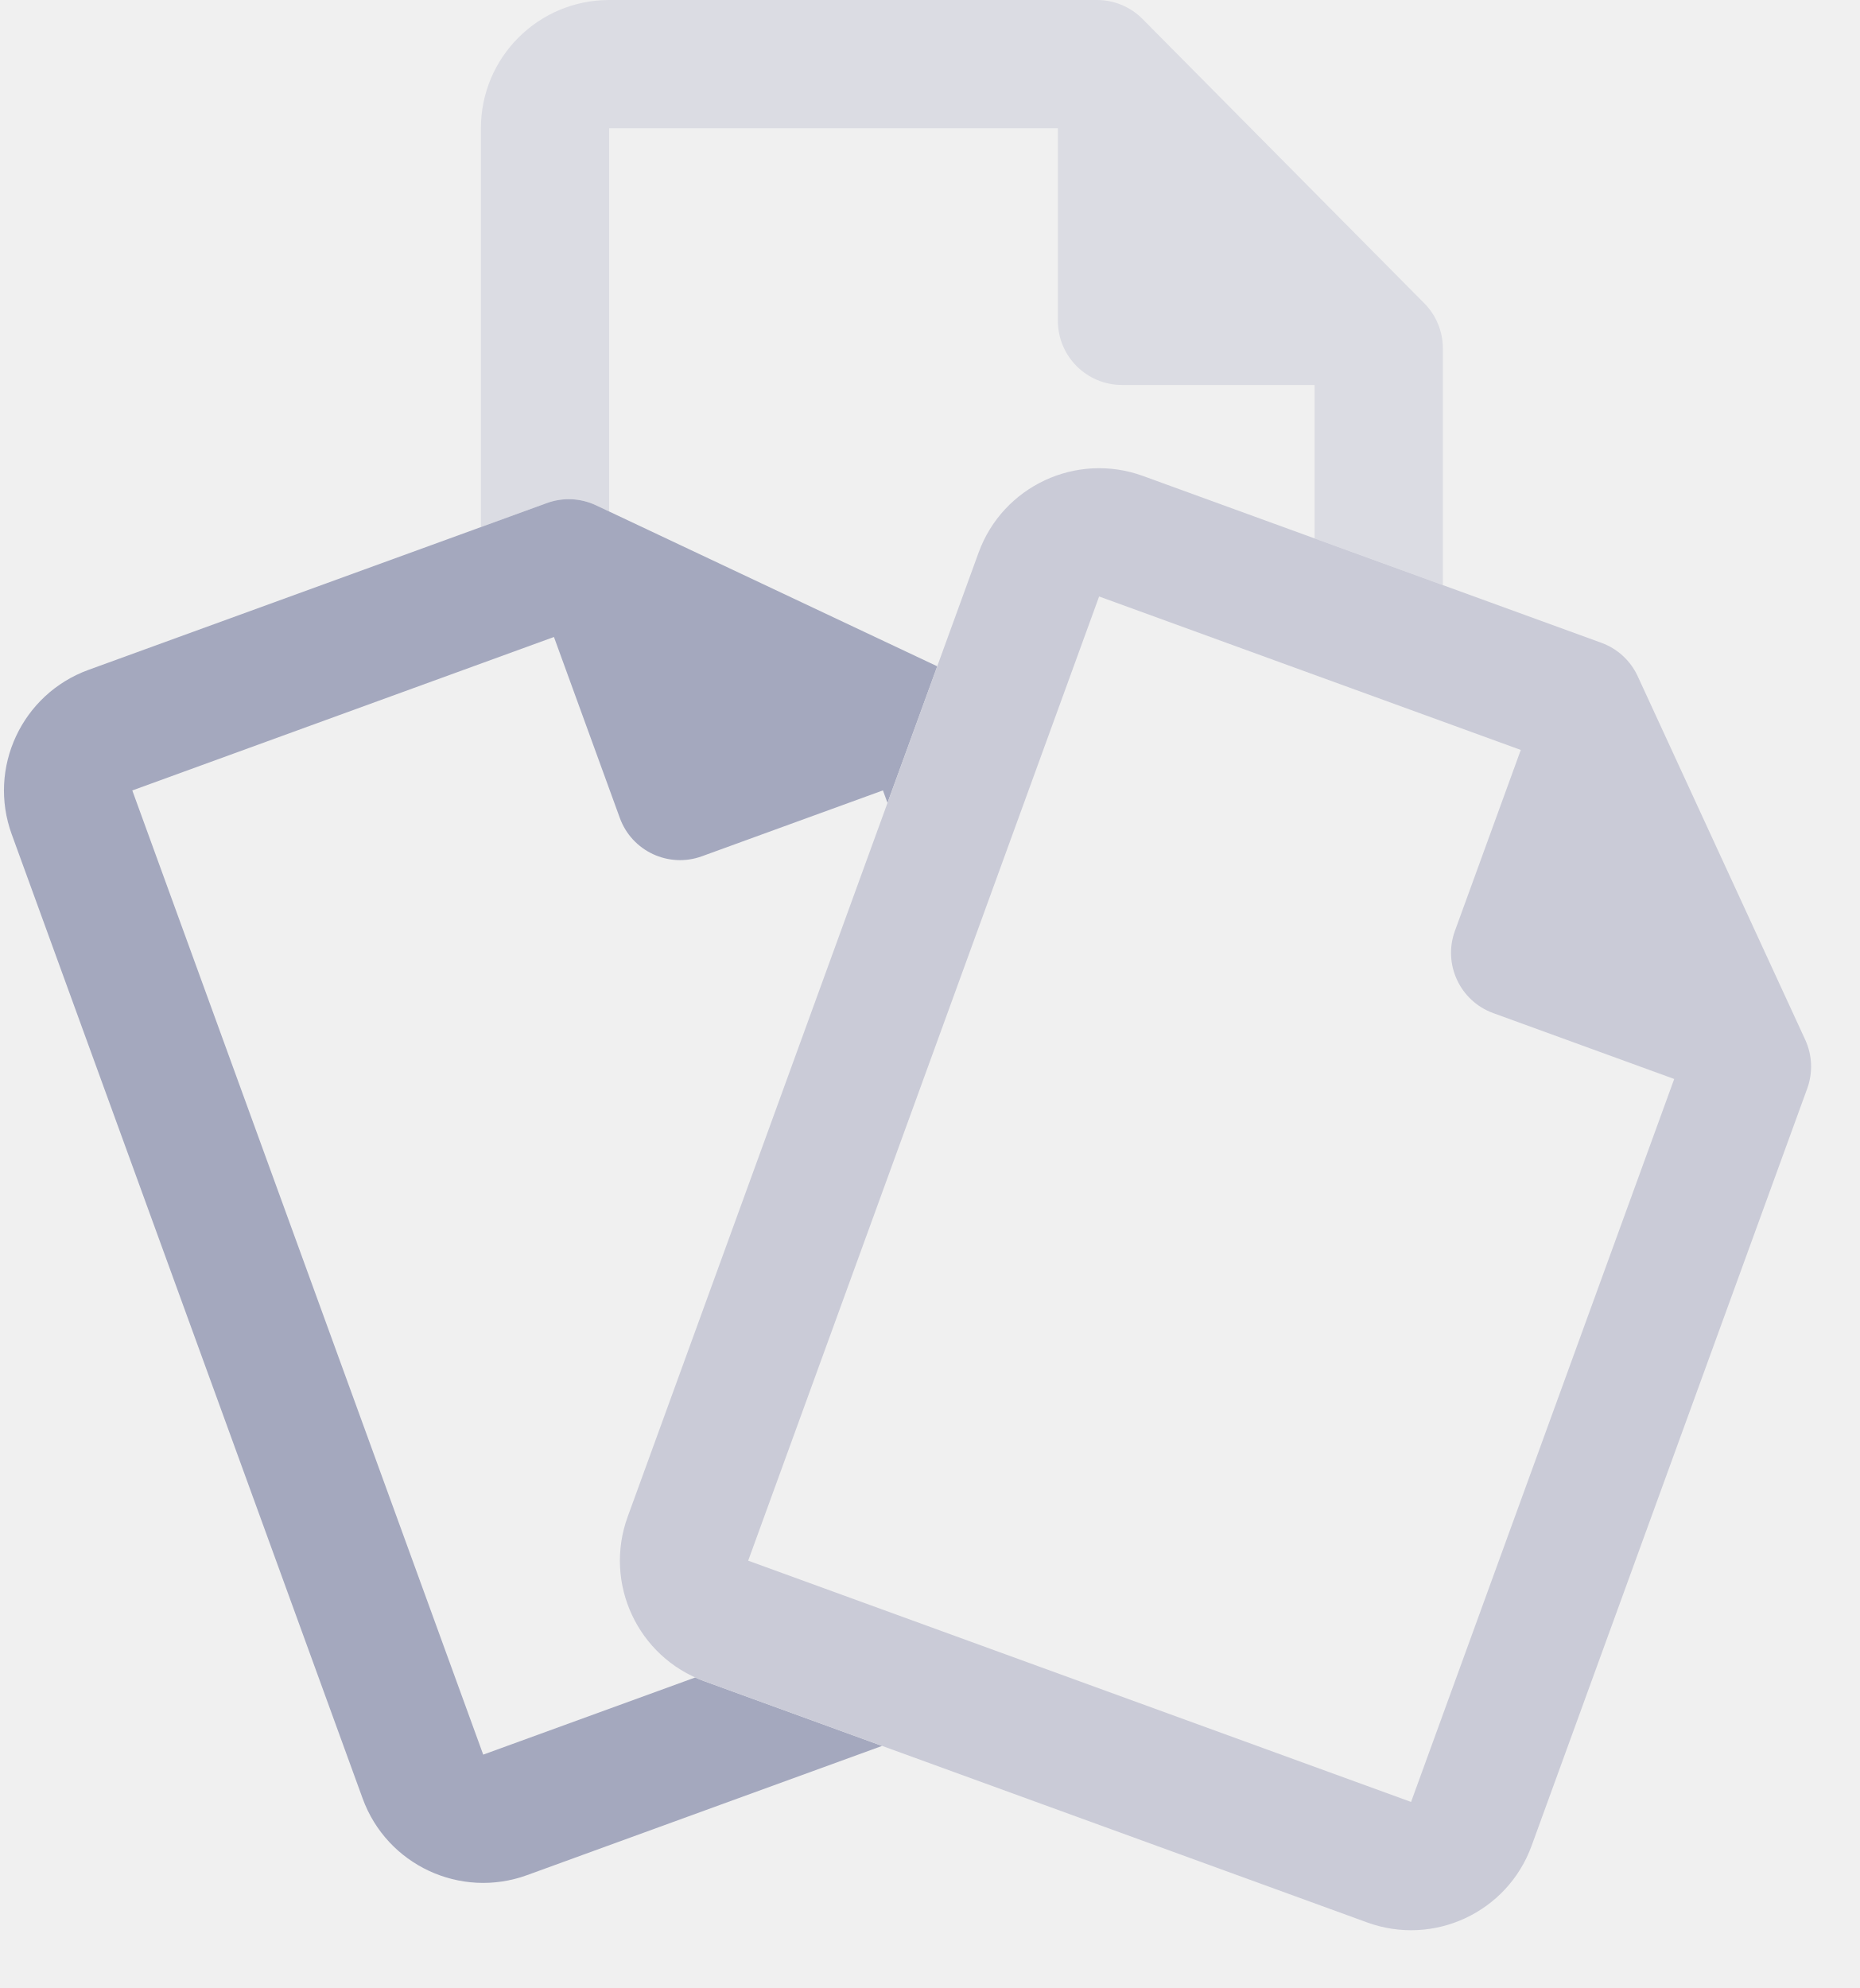
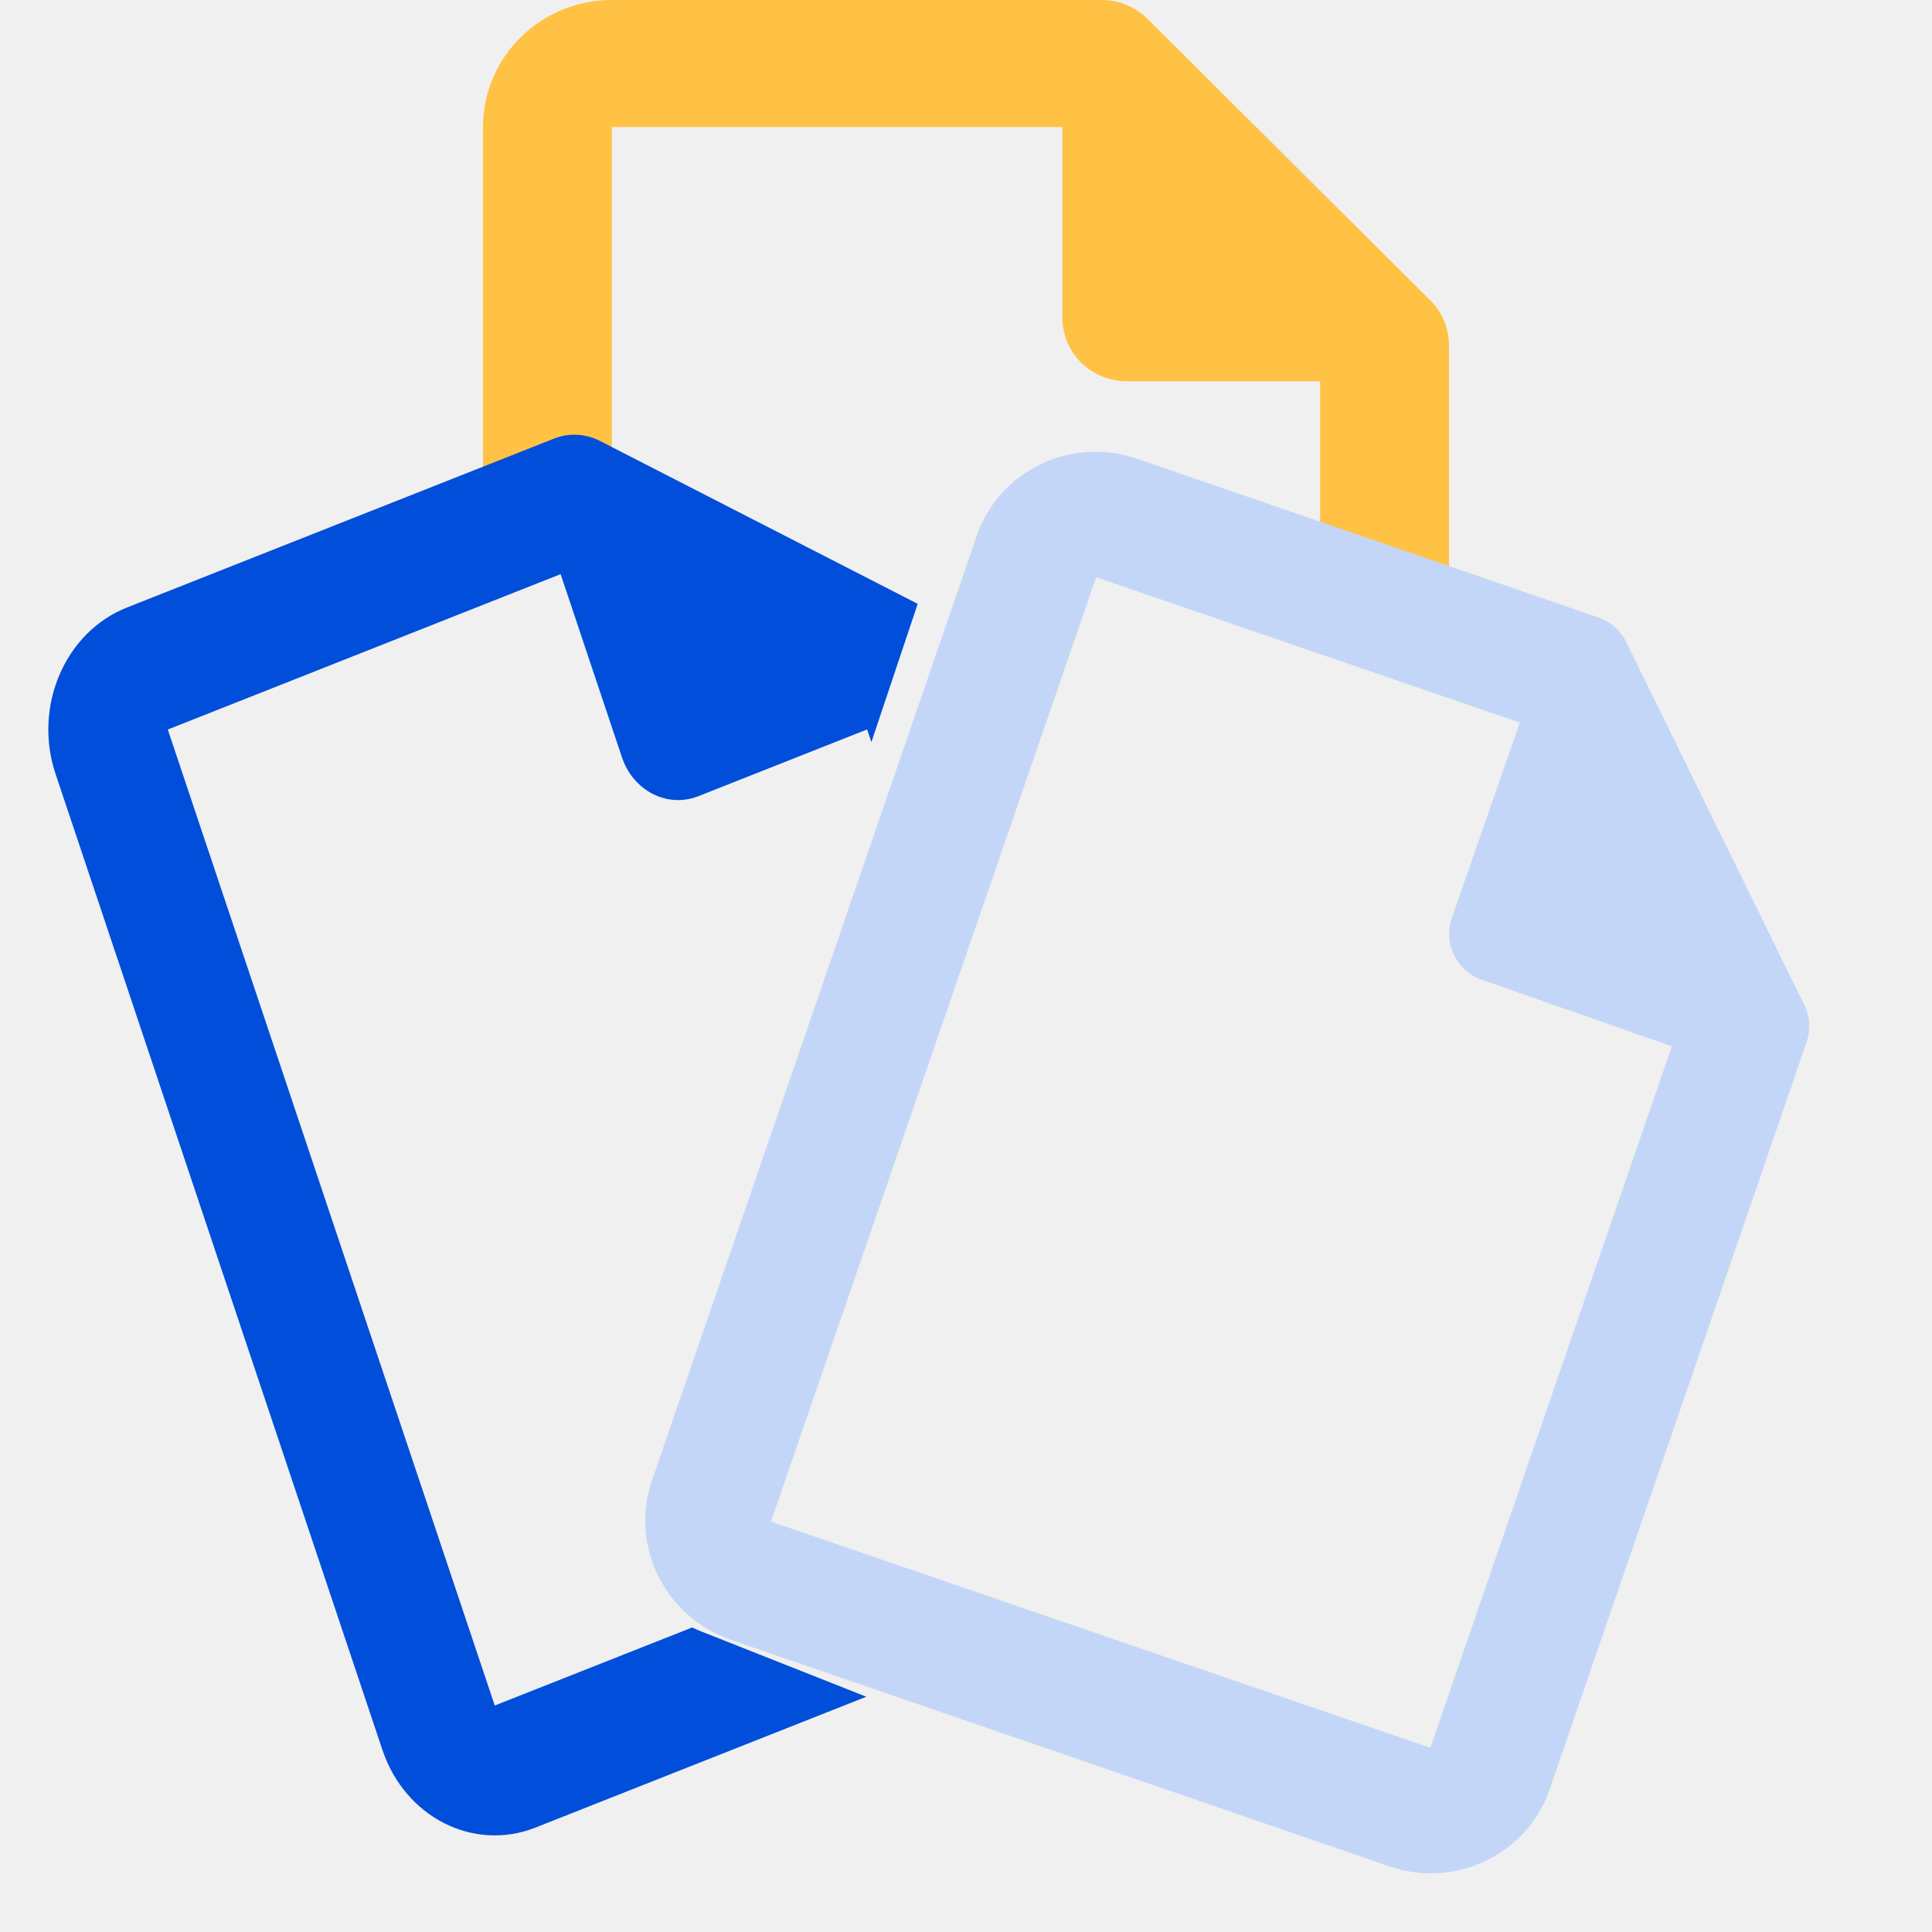
- <svg xmlns="http://www.w3.org/2000/svg" width="29px" height="31px" viewBox="0 0 29 31" version="1.1">
-   <g id="Registration-Form-(Online)" stroke="none" stroke-width="1" fill="none" fill-rule="evenodd">
-     <g id="Registration-Form-Online-(Desktop-UI)-–-Genetal-Information" transform="translate(-36, -223)">
-       <g id="icon-/-custom-(30x30)-/-General-Information-Copy" transform="translate(36.06195, 223)">
-         <g id="Group" transform="translate(0, 0)">
-           <path d="M22.437,9.124 L20.437,8.396 L20.437,6.003 L17.434,6.003 C16.882,6.003 16.434,5.555 16.434,5.003 L16.434,2 L9.437,2 L9.437,7.976 L9.233,7.88 C8.992,7.766 8.715,7.753 8.465,7.845 L7.437,8.219 L7.437,2 C7.437,0.895 8.333,3.90798505e-14 9.437,3.73034936e-14 L17.044,3.73034936e-14 C17.311,3.67805747e-14 17.567,0.107 17.754,0.296 L22.147,4.729 C22.333,4.916 22.437,5.169 22.437,5.433 L22.437,9.124 L22.437,9.124 Z" id="Shape" fill="#DBDCE3" />
-           <path d="M10.778,26.158 C10.824,26.179 10.872,26.198 10.921,26.216 L13.693,27.225 L8.157,29.24 C7.119,29.618 5.971,29.083 5.593,28.045 L0.121,13.01 C-0.257,11.972 0.279,10.824 1.317,10.446 L8.465,7.845 C8.715,7.753 8.992,7.766 9.233,7.88 L14.553,10.39 L13.777,12.52 L13.706,12.325 L10.884,13.352 C10.365,13.541 9.791,13.273 9.603,12.754 L8.576,9.933 L2.001,12.326 L7.473,27.361 L10.778,26.158 L10.778,26.158 Z" id="Shape" fill="#A4A8BE" />
-           <path d="M25.009,14.703 L22.006,14.703 C21.454,14.703 21.006,14.255 21.006,13.703 L21.006,10.7 L14.009,10.7 L14.009,26.7 L25.009,26.7 L25.009,14.703 Z M14.009,8.7 L21.616,8.7 C21.883,8.7 22.139,8.807 22.327,8.997 L26.72,13.43 C26.905,13.617 27.009,13.87 27.009,14.134 L27.009,26.7 C27.009,27.805 26.114,28.7 25.009,28.7 L14.009,28.7 C12.905,28.7 12.009,27.805 12.009,26.7 L12.009,10.7 C12.009,9.596 12.905,8.7 14.009,8.7 Z" id="Combined-Shape" fill="#CACBD7" transform="translate(19.5093, 18.70047) rotate(20) translate(-19.5093, -18.70047) " />
-         </g>
-       </g>
-     </g>
+ <svg xmlns="http://www.w3.org/2000/svg" width="40" height="40" viewBox="0 0 40 40" fill="none">
+   <g clip-path="url(#clip0)">
+     <path fill-rule="evenodd" clip-rule="evenodd" d="M30 12L27.333 11.043V7.894H23.329C22.593 7.894 21.996 7.306 21.996 6.579V2.63H12.667V10.49L12.395 10.363C12.073 10.214 11.704 10.197 11.37 10.317L10 10.809L10 2.63C10 1.178 11.194 0 12.667 0H22.809C23.165 0 23.506 0.14 23.756 0.389L29.614 6.22C29.861 6.466 30 6.799 30 7.145V12Z" fill="#FFC244" />
+     <path fill-rule="evenodd" clip-rule="evenodd" d="M14.331 33.695C14.388 33.723 14.447 33.749 14.508 33.773L17.936 35.129L11.089 37.837C9.805 38.345 8.386 37.626 7.918 36.231L1.15 16.023C0.683 14.628 1.345 13.086 2.628 12.578L11.47 9.081C11.78 8.958 12.122 8.976 12.421 9.129L19 12.502L18.041 15.365L17.953 15.102L14.462 16.483C13.82 16.737 13.111 16.377 12.877 15.68L11.607 11.887L3.474 15.104L10.243 35.311L14.331 33.695Z" fill="#004ED9" />
+     <path fill-rule="evenodd" clip-rule="evenodd" d="M23.543 9.498L33.094 12.784C33.344 12.87 33.55 13.052 33.667 13.289L37.356 20.806C37.474 21.045 37.491 21.32 37.404 21.572L37.084 22.503L37.099 22.533L37.077 22.526L32.084 37.047C31.619 38.397 30.133 39.11 28.765 38.64L15.135 33.951C13.767 33.48 13.034 32.004 13.498 30.653L20.224 11.091C20.689 9.741 22.174 9.028 23.543 9.498ZM31.466 14.961L30.059 19.008C29.877 19.53 30.153 20.101 30.674 20.283L34.614 21.663L29.614 36.187L15.962 31.503L22.694 11.951L31.466 14.961Z" fill="#C3D6F7" />
  </g>
+   <defs>
+     <clipPath id="clip0">
+       <rect width="40" height="40" fill="white" />
+     </clipPath>
+   </defs>
</svg>
